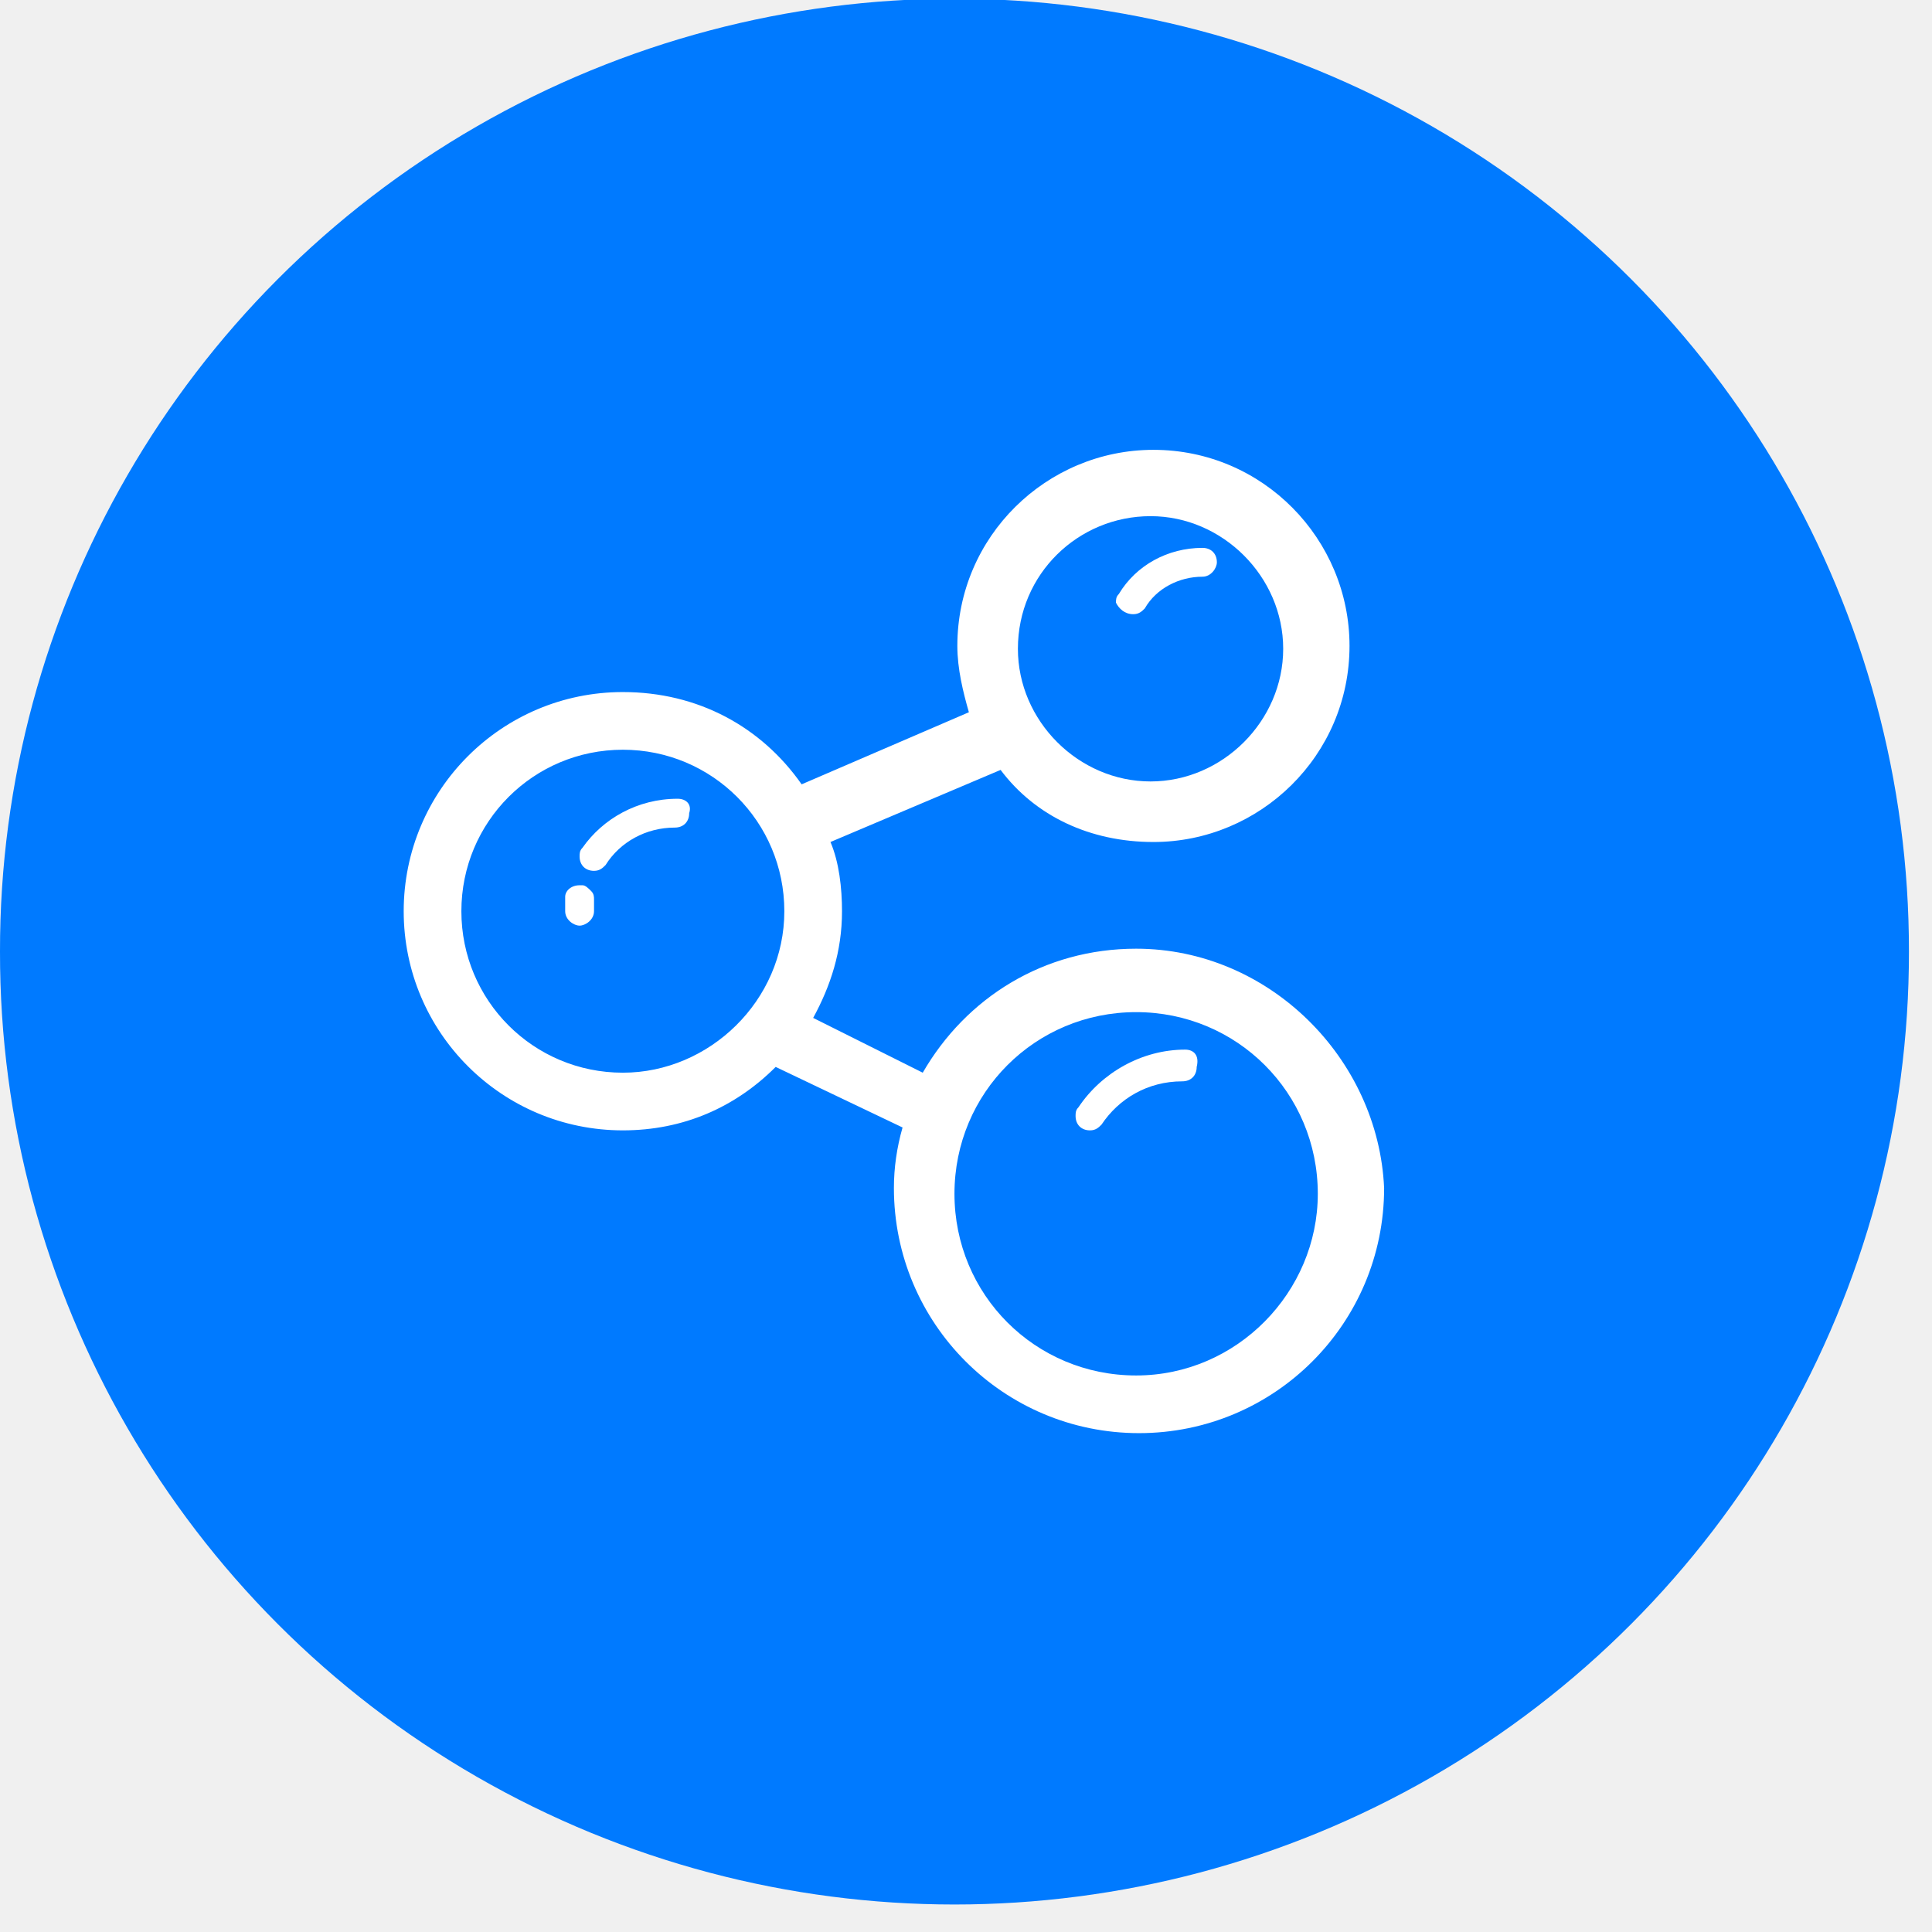
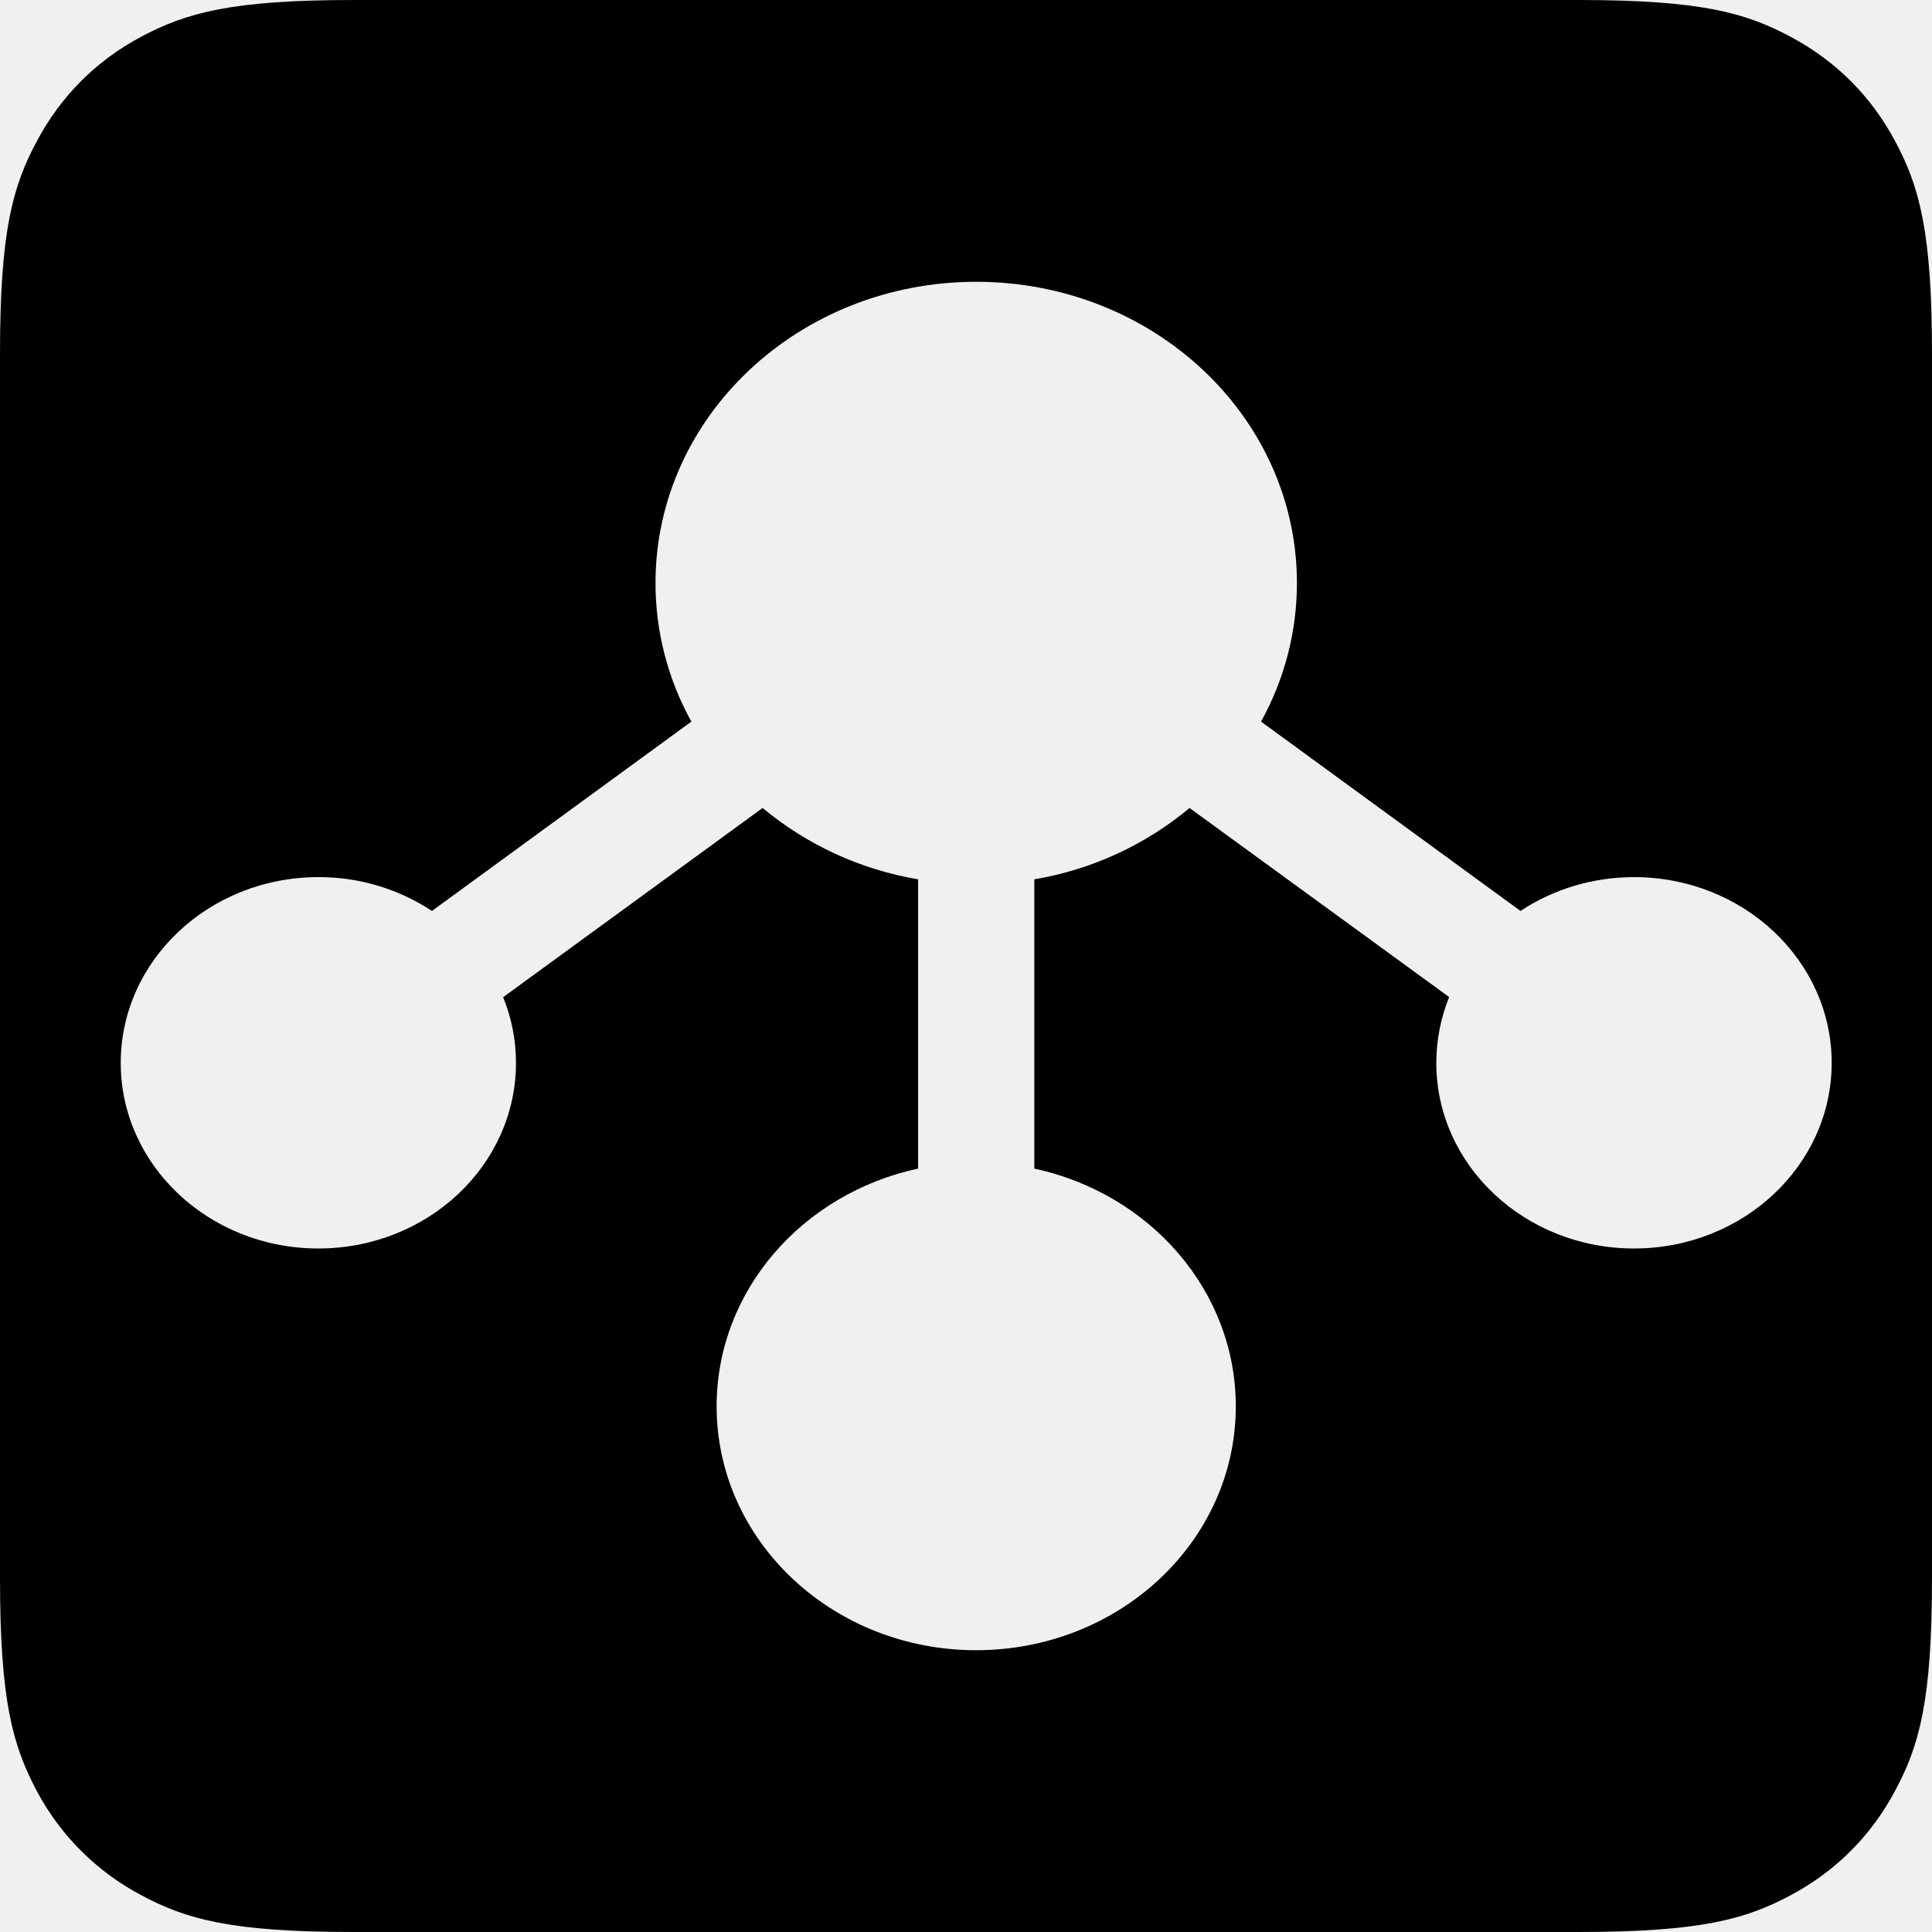
- <svg xmlns="http://www.w3.org/2000/svg" t="1551510767642" class="icon" style="" viewBox="0 0 1024 1024" version="1.1" p-id="2764" width="48" height="48">
+ <svg xmlns="http://www.w3.org/2000/svg" t="1551755366606" class="icon" style="" viewBox="0 0 1024 1024" version="1.1" p-id="837" width="48" height="48">
  <defs>
    <style type="text/css" />
  </defs>
-   <path d="M0 504.358a505.887 504.358 0 1 0 1011.773 0 505.887 504.358 0 1 0-1011.773 0Z" fill="#007AFF" p-id="2765" />
-   <path d="M600.645 325.54c3.057 0 4.585-1.528 6.113-3.057 6.113-10.699 18.34-16.812 30.567-16.812 4.585 0 7.642-4.585 7.642-7.642 0-4.585-3.057-7.642-7.642-7.642-18.34 0-35.152 9.17-44.322 24.454-1.528 1.528-1.528 3.057-1.528 4.585 1.528 3.057 4.585 6.113 9.17 6.113z m-291.916 143.666h-1.528c-4.585 0-7.642 3.057-7.642 6.113v7.642c0 4.585 4.585 7.642 7.642 7.642s7.642-3.057 7.642-7.642v-3.057-1.528-1.528c0-1.528 0-3.057-1.528-4.585-1.528-1.528-3.057-3.057-4.585-3.057z m50.436-45.851c-21.397 0-39.737 10.699-50.436 25.982-1.528 1.528-1.528 3.057-1.528 4.585 0 4.585 3.057 7.642 7.642 7.642 3.057 0 4.585-1.528 6.113-3.057 7.642-12.227 21.397-19.869 36.681-19.869 4.585 0 7.642-3.057 7.642-7.642 1.528-4.585-1.528-7.642-6.113-7.642zM628.155 556.322c-22.925 0-44.322 12.227-56.549 30.567-1.528 1.528-1.528 3.057-1.528 4.585 0 4.585 3.057 7.642 7.642 7.642 3.057 0 4.585-1.528 6.113-3.057 9.17-13.755 24.454-22.925 42.794-22.925 4.585 0 7.642-3.057 7.642-7.642 1.528-6.113-1.528-9.17-6.113-9.17z" fill="#FFFFFF" p-id="2766" />
-   <path d="M602.173 502.83c-48.907 0-90.173 25.982-113.099 65.719l-58.078-29.039c9.17-16.812 15.284-35.152 15.284-56.549 0-12.227-1.528-25.982-6.113-36.681l90.173-38.209c18.34 24.454 47.379 38.209 81.003 38.209 56.549 0 103.928-45.851 103.928-103.928 0-56.549-45.851-103.928-103.928-103.928-56.549 0-103.928 45.851-103.928 103.928 0 12.227 3.057 24.454 6.113 35.152l-88.645 38.209c-21.397-30.567-55.021-48.907-94.758-48.907-64.191 0-116.155 51.964-116.155 116.155 0 64.191 51.964 116.155 116.155 116.155 32.096 0 59.606-12.227 81.003-33.624l67.248 32.096c-3.057 10.699-4.585 21.397-4.585 32.096 0 71.833 58.078 129.91 129.91 129.91s129.91-58.078 129.91-129.91c-3.057-68.776-61.134-126.854-131.439-126.854z m7.642-229.254c38.209 0 70.304 32.096 70.304 70.304 0 38.209-32.096 70.304-70.304 70.304-38.209 0-70.304-32.096-70.304-70.304 0-39.737 32.096-70.304 70.304-70.304zM330.125 568.549c-47.379 0-85.588-38.209-85.588-85.588s38.209-85.588 85.588-85.588 85.588 38.209 85.588 85.588-39.737 85.588-85.588 85.588z m272.048 160.478c-53.493 0-96.287-42.794-96.287-96.287s42.794-96.287 96.287-96.287 96.287 42.794 96.287 96.287c0 51.964-42.794 96.287-96.287 96.287z" fill="#FFFFFF" p-id="2767" />
+   <path d="M187.538 0h648.923c65.243 0 88.869 6.802 112.64 19.529 23.918 12.727 42.642 31.451 55.369 55.296 12.727 23.845 19.529 47.543 19.529 112.64v648.997c0 65.243-6.802 88.869-19.529 112.64-12.727 23.918-31.451 42.642-55.296 55.369-23.845 12.727-47.543 19.529-112.64 19.529H187.465c-65.243 0-88.869-6.802-112.64-19.529a132.901 132.901 0 0 1-55.369-55.296C6.802 925.257 0 901.632 0 836.535V187.465c0-65.243 6.802-88.869 19.529-112.64 12.727-23.918 31.451-42.642 55.296-55.369C98.743 6.802 122.368 0 187.465 0z m329.874 149.358c-93.915 0-169.984 71.461-169.984 159.671 0 25.746 6.583 50.981 19.017 73.435L228.937 482.816a108.617 108.617 0 0 0-60.197-17.92c-57.783 0-104.741 44.105-104.741 98.45 0 54.345 46.885 98.377 104.741 98.377 57.783 0 104.741-44.032 104.741-98.377 0-12.288-2.414-23.991-6.802-34.816l137.509-100.279c23.698 19.675 52.078 32.695 82.432 37.815v153.307c-61.221 13.166-106.789 64.585-106.789 126.025 0 71.387 61.586 129.243 137.509 129.243 76.069 0 137.655-57.856 137.655-129.243 0-61.44-45.641-112.859-106.789-126.025V466.066c30.281-5.12 58.734-18.139 82.286-37.815l137.582 100.206c-4.389 10.898-6.802 22.674-6.802 34.889 0 54.345 46.958 98.377 104.814 98.377 57.783 0 104.741-44.032 104.741-98.377s-46.958-98.45-104.741-98.45c-21.431 0-42.35 6.144-60.197 17.92l-137.509-100.352c12.434-22.455 19.017-47.689 19.017-73.435 0-88.21-76.069-159.671-169.984-159.671z" p-id="838" />
</svg>
